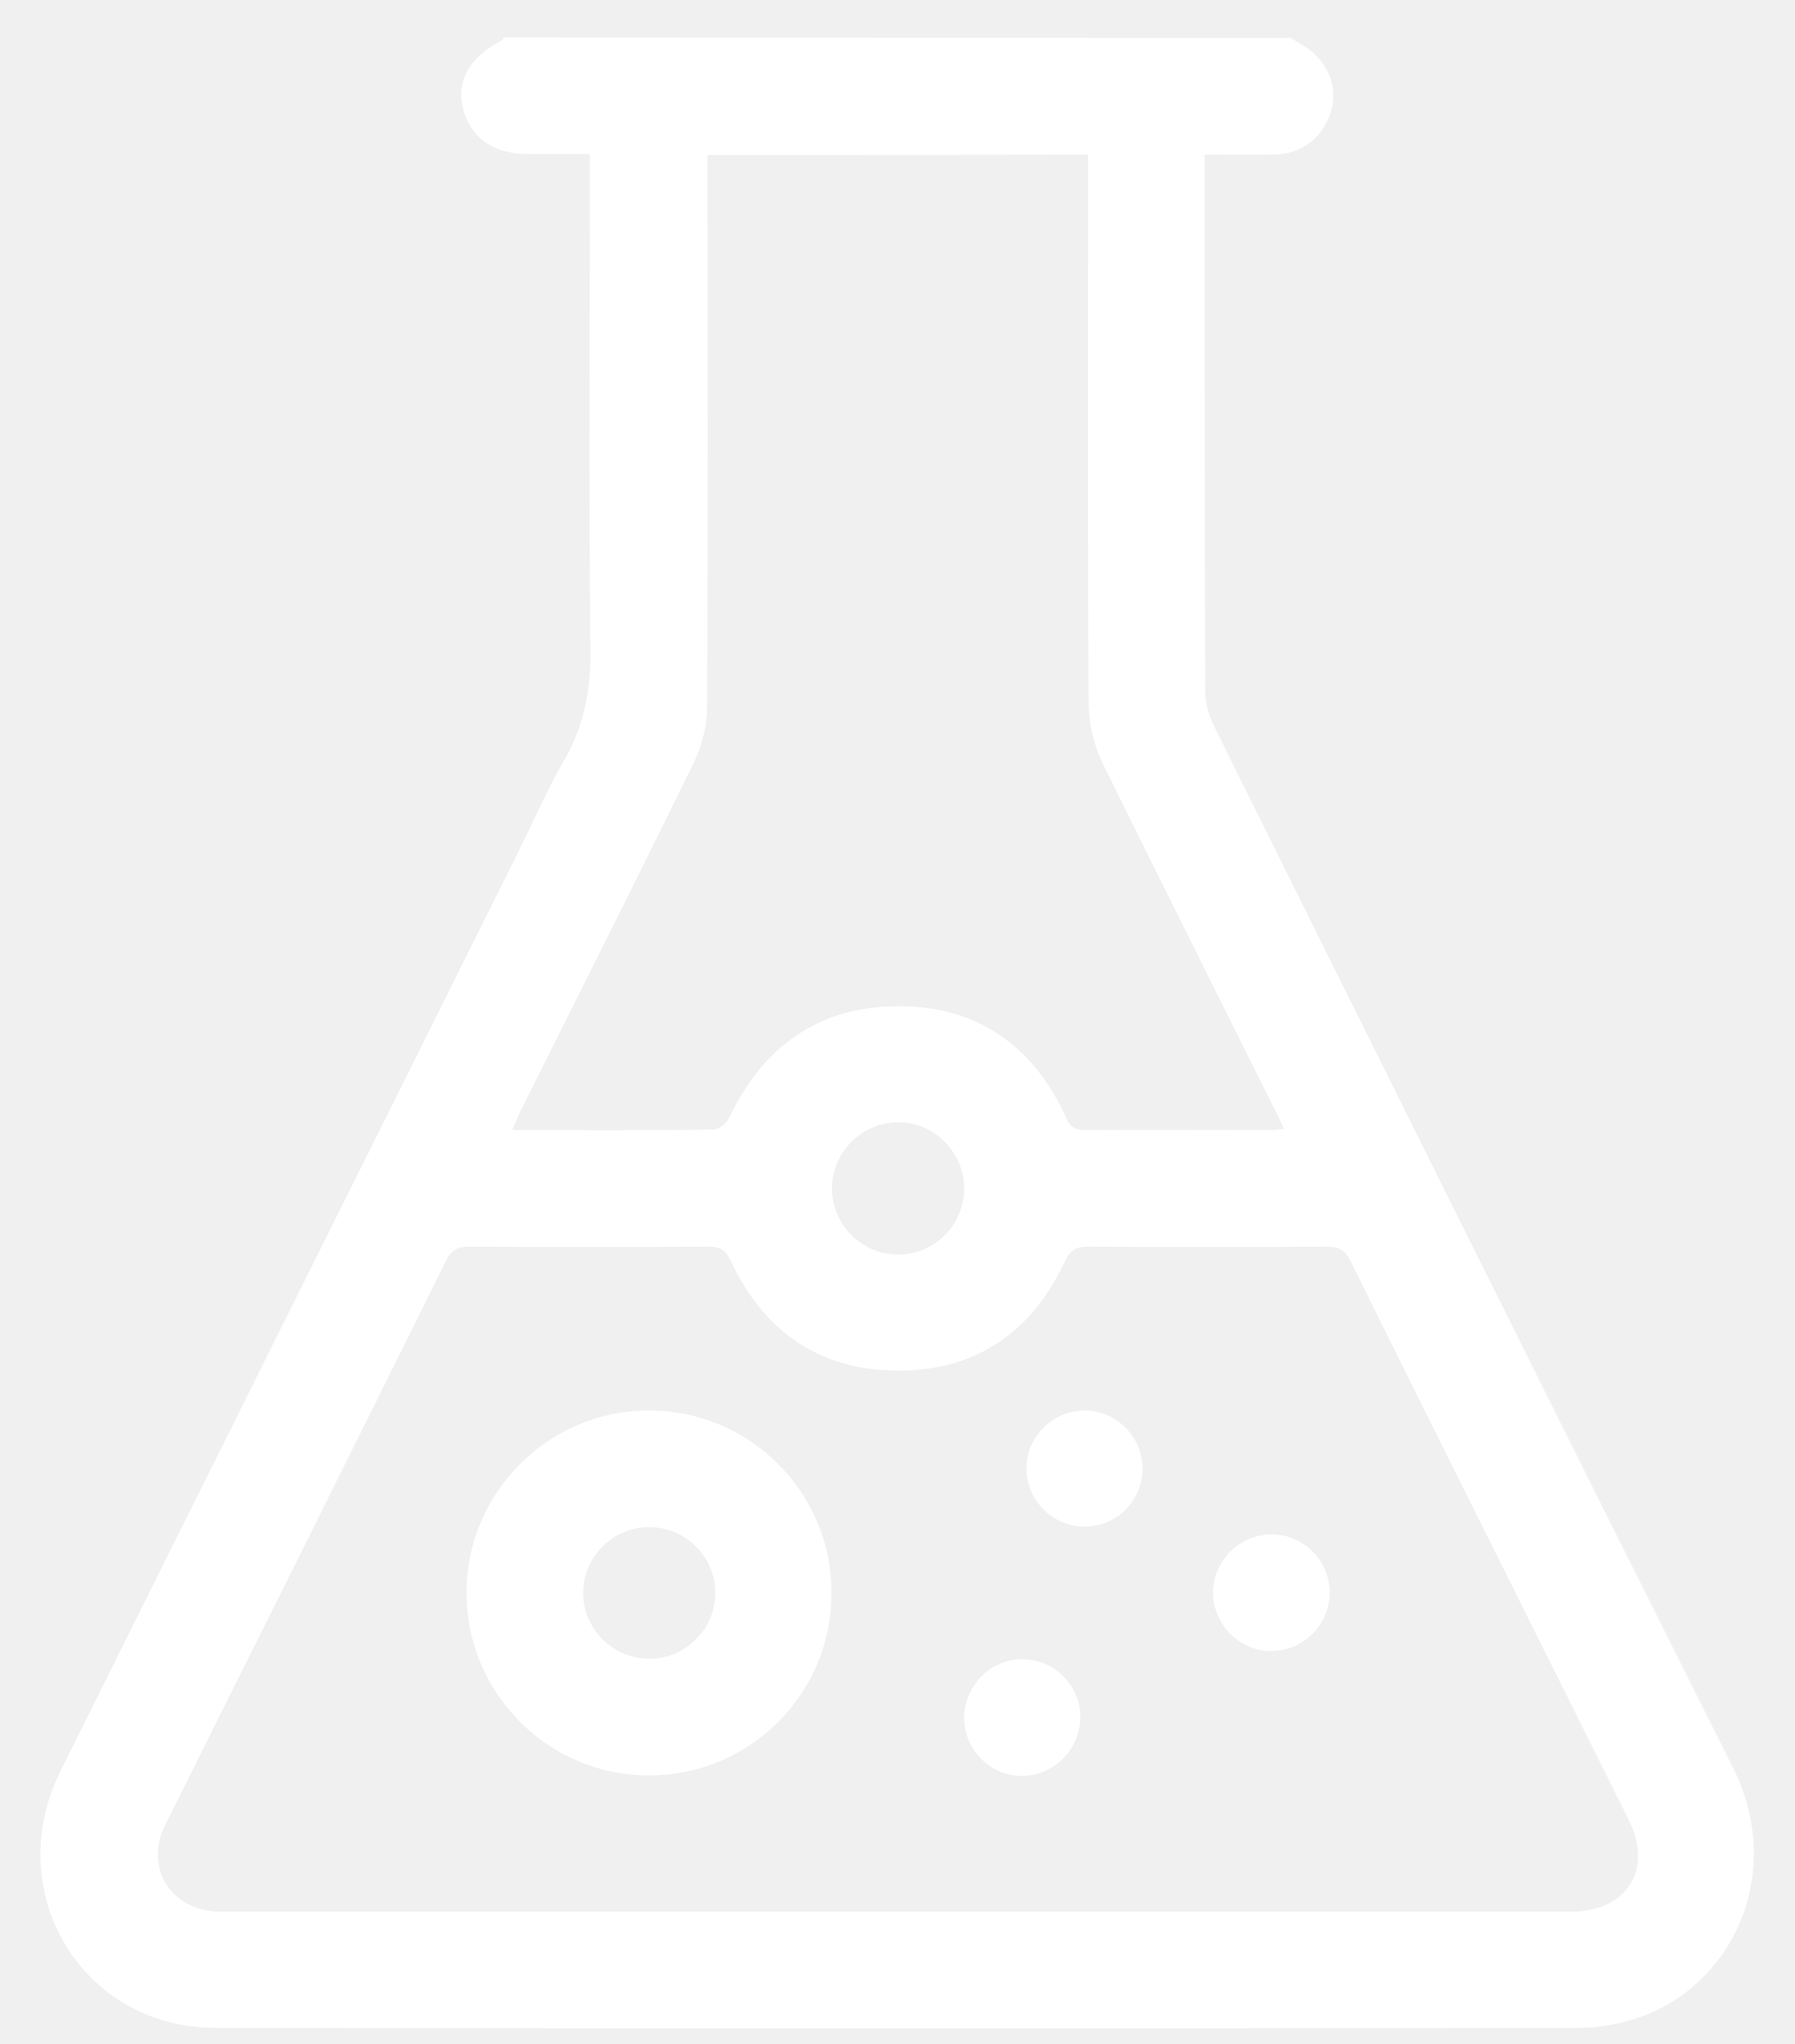
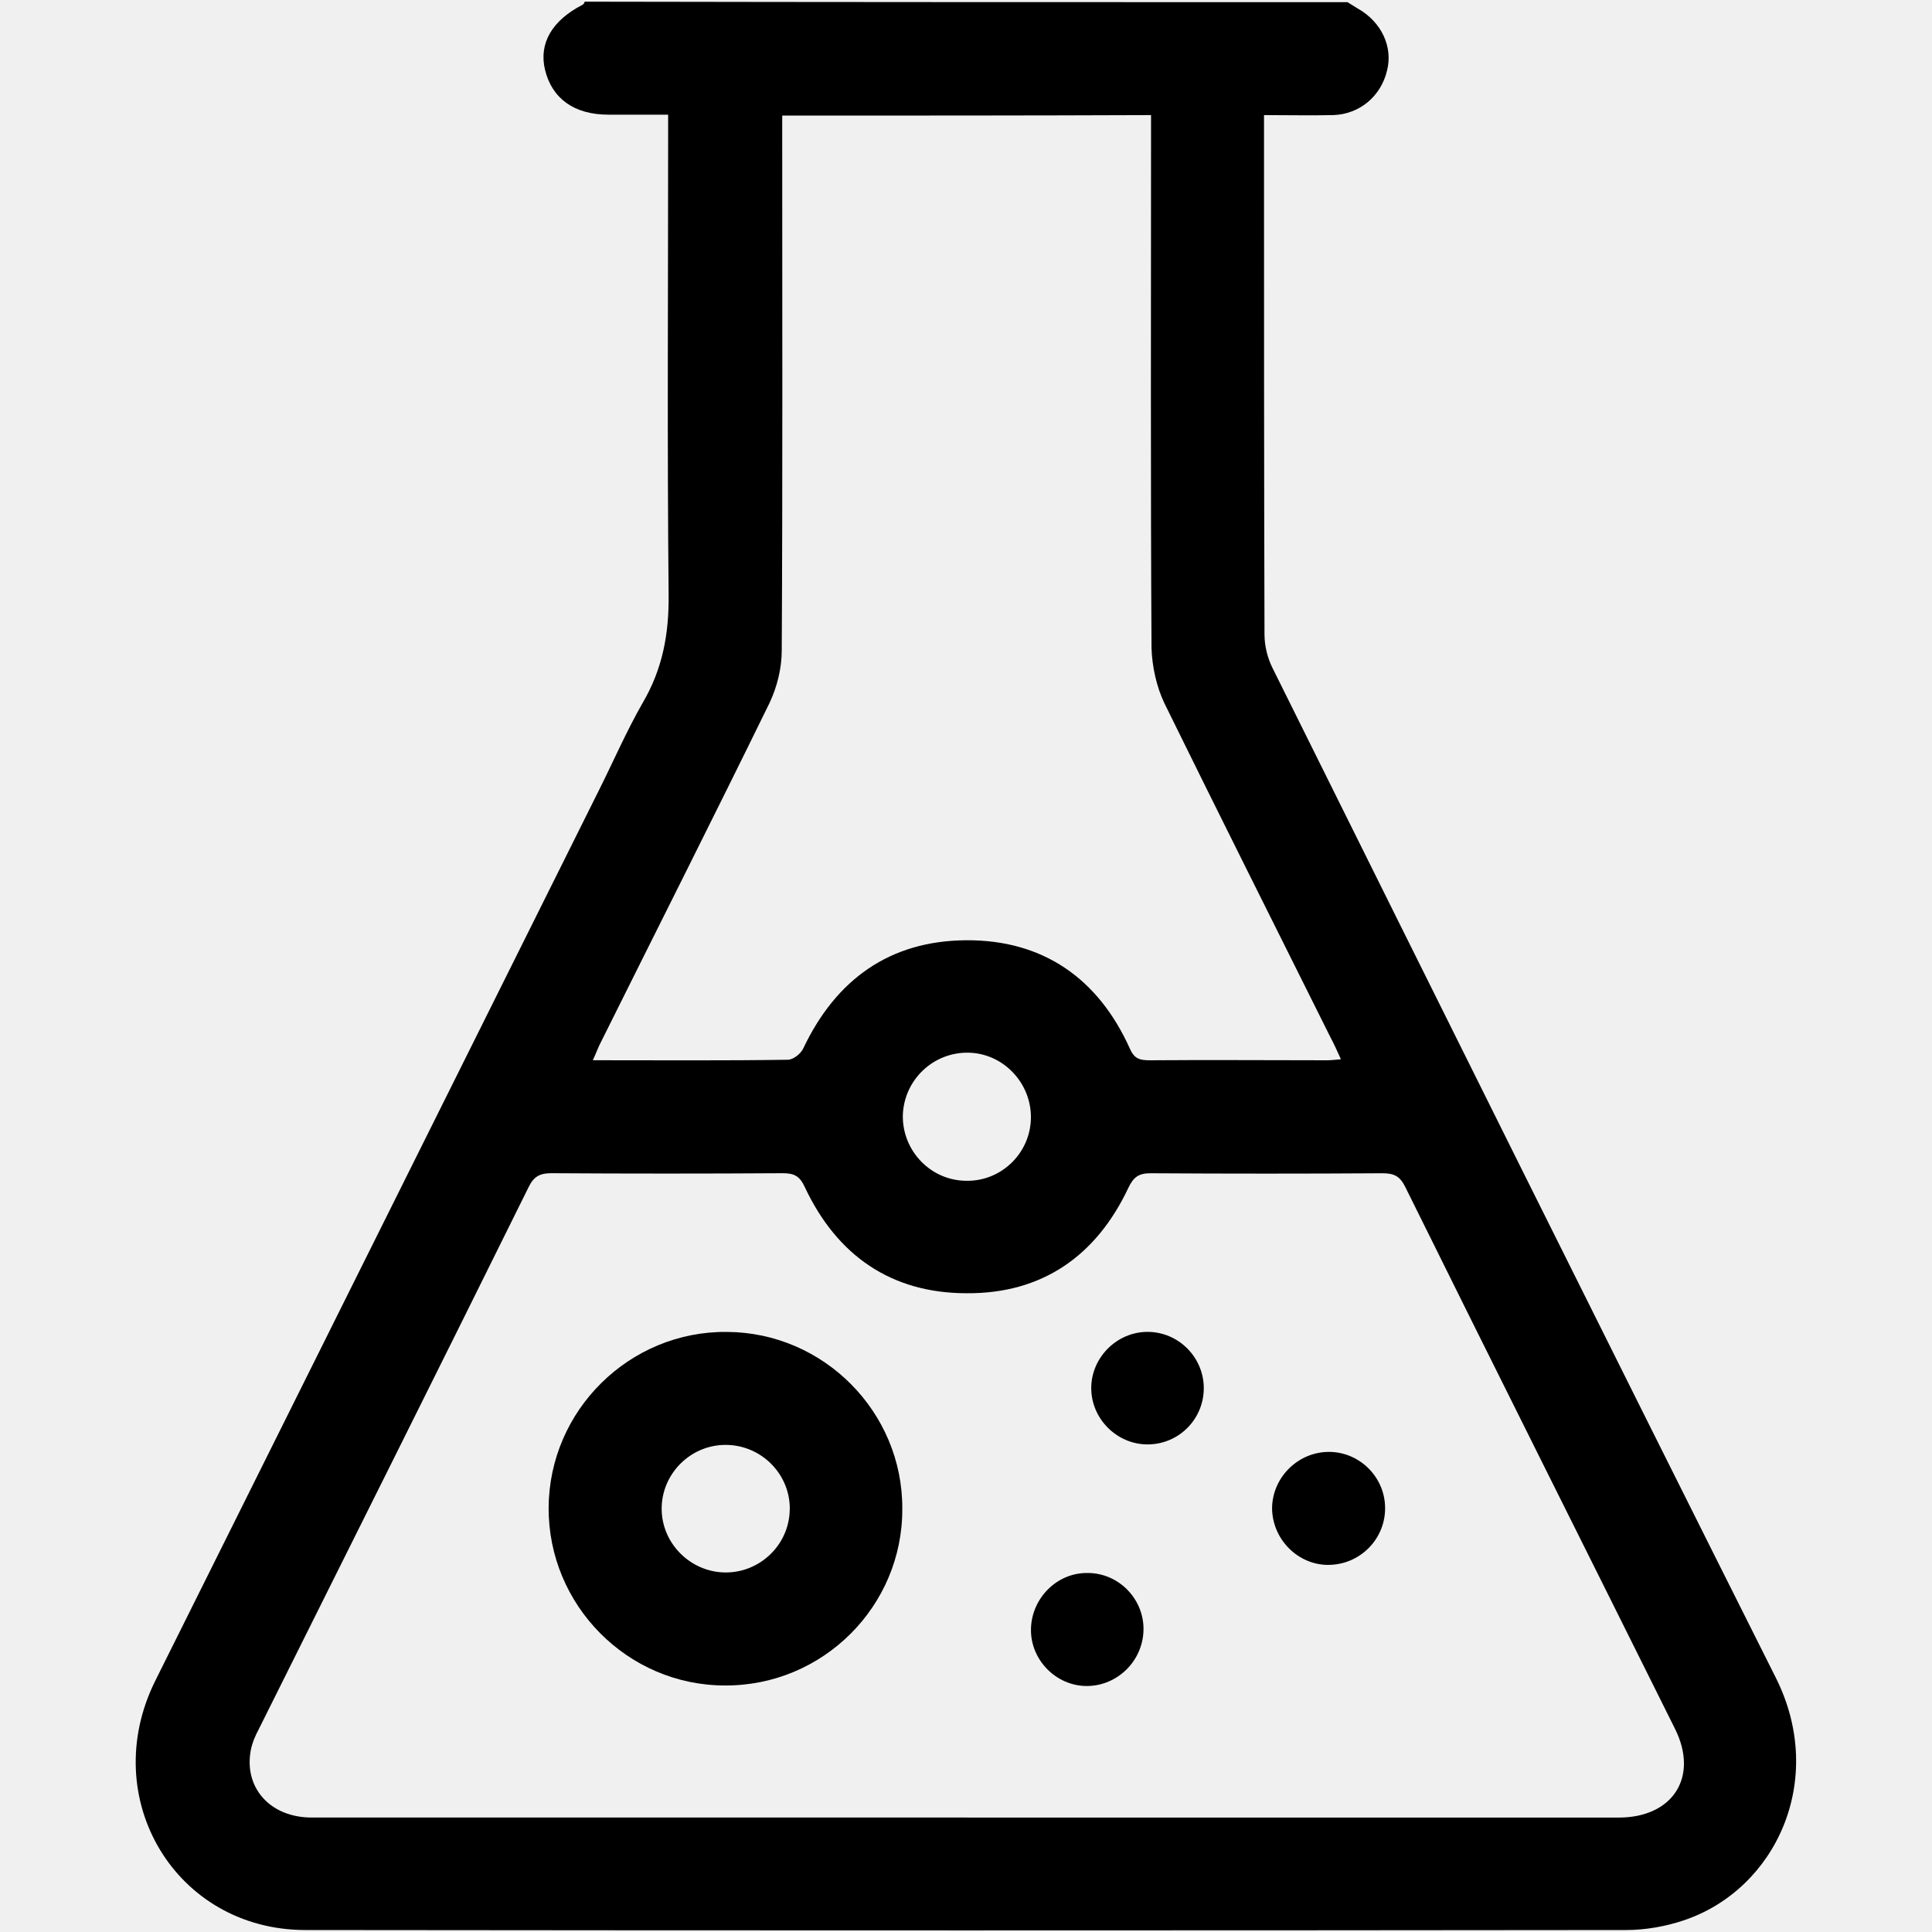
- <svg xmlns="http://www.w3.org/2000/svg" width="36" height="41" viewBox="0 0 36 41" fill="none">
-   <path d="M25.897 0.76C25.97 0.802 26.043 0.854 26.116 0.896C26.594 1.166 26.844 1.675 26.719 2.174C26.594 2.705 26.157 3.079 25.606 3.1C25.138 3.11 24.68 3.1 24.171 3.1C24.171 3.277 24.171 3.412 24.171 3.557C24.171 6.988 24.171 10.42 24.181 13.851C24.181 14.09 24.244 14.339 24.348 14.547C27.811 21.524 31.275 28.49 34.77 35.456C35.83 37.578 34.759 39.844 32.856 40.478C32.481 40.603 32.065 40.676 31.67 40.676C22.559 40.686 13.447 40.686 4.325 40.676C1.642 40.676 0.009 37.952 1.216 35.519C4.273 29.374 7.342 23.229 10.4 17.084C10.701 16.481 10.972 15.857 11.305 15.275C11.721 14.568 11.856 13.84 11.845 13.019C11.814 9.858 11.835 6.708 11.835 3.547C11.835 3.412 11.835 3.266 11.835 3.089C11.398 3.089 10.993 3.089 10.597 3.089C9.89 3.089 9.432 2.757 9.287 2.164C9.152 1.613 9.432 1.135 10.067 0.812C10.088 0.802 10.098 0.771 10.108 0.75C15.392 0.76 20.645 0.76 25.897 0.76ZM18.024 38.347C22.517 38.347 27.021 38.347 31.514 38.347C32.637 38.347 33.178 37.505 32.679 36.507C30.817 32.764 28.945 29.031 27.093 25.288C26.979 25.059 26.854 25.007 26.615 25.007C25.013 25.017 23.422 25.017 21.82 25.007C21.57 25.007 21.466 25.09 21.363 25.309C20.697 26.723 19.573 27.502 18.013 27.492C16.453 27.492 15.33 26.712 14.664 25.298C14.56 25.069 14.446 25.007 14.207 25.007C12.605 25.017 11.013 25.017 9.412 25.007C9.172 25.007 9.048 25.08 8.944 25.298C7.092 29.041 5.22 32.784 3.358 36.517C3.285 36.652 3.223 36.798 3.192 36.954C3.046 37.733 3.597 38.347 4.45 38.347C8.975 38.347 13.499 38.347 18.024 38.347ZM14.196 3.11C14.196 3.308 14.196 3.464 14.196 3.62C14.196 7.144 14.207 10.659 14.186 14.183C14.186 14.547 14.092 14.932 13.936 15.265C12.792 17.604 11.617 19.933 10.452 22.273C10.389 22.387 10.348 22.512 10.275 22.668C11.658 22.668 12.99 22.678 14.31 22.657C14.425 22.657 14.581 22.532 14.633 22.418C15.309 20.994 16.422 20.193 18.003 20.183C19.594 20.172 20.738 20.973 21.394 22.428C21.487 22.647 21.612 22.668 21.81 22.668C23.027 22.657 24.254 22.668 25.471 22.668C25.554 22.668 25.637 22.657 25.762 22.647C25.679 22.46 25.616 22.325 25.544 22.189C24.4 19.892 23.245 17.594 22.111 15.286C21.945 14.942 21.851 14.516 21.841 14.131C21.82 10.607 21.831 7.092 21.831 3.568C21.831 3.412 21.831 3.266 21.831 3.1C19.272 3.11 16.755 3.11 14.196 3.11ZM19.345 23.863C19.355 23.146 18.783 22.532 18.065 22.512C17.327 22.491 16.713 23.073 16.692 23.811C16.682 24.55 17.275 25.163 18.013 25.163C18.731 25.173 19.334 24.591 19.345 23.863Z" fill="white" />
-   <path d="M13.01 35.612C10.992 35.612 9.349 33.949 9.36 31.932C9.37 29.915 11.034 28.272 13.052 28.293C15.059 28.303 16.692 29.956 16.682 31.953C16.692 33.97 15.039 35.623 13.01 35.612ZM14.352 31.953C14.352 31.235 13.77 30.642 13.041 30.632C12.303 30.622 11.7 31.225 11.7 31.953C11.7 32.67 12.293 33.263 13.01 33.273C13.738 33.283 14.352 32.691 14.352 31.953Z" fill="white" />
-   <path d="M21.758 30.622C21.123 30.622 20.593 30.091 20.593 29.457C20.593 28.823 21.123 28.293 21.758 28.293C22.403 28.293 22.923 28.823 22.923 29.457C22.923 30.102 22.403 30.622 21.758 30.622Z" fill="white" />
-   <path d="M25.502 33.117C24.868 33.117 24.348 32.587 24.337 31.953C24.337 31.308 24.878 30.767 25.534 30.778C26.168 30.788 26.688 31.318 26.678 31.963C26.667 32.608 26.137 33.117 25.502 33.117Z" fill="white" />
-   <path d="M20.52 33.283C21.165 33.283 21.685 33.824 21.674 34.458C21.664 35.103 21.134 35.623 20.499 35.623C19.865 35.623 19.334 35.082 19.345 34.448C19.355 33.803 19.885 33.273 20.52 33.283Z" fill="white" />
+ <svg xmlns="http://www.w3.org/2000/svg" width="40" height="40" viewBox="0 0 40 40" fill="none" version="1.1" id="svg243">
+   <defs id="defs247" />
+   <path d="m 27.897,0.044 c 0.073,0.042 0.146,0.094 0.218,0.135 0.478,0.27 0.728,0.78 0.603,1.279 -0.125,0.53 -0.562,0.905 -1.113,0.925 -0.468,0.01 -0.926,0 -1.435,0 0,0.177 0,0.312 0,0.457 0,3.431 0,6.862 0.01,10.293 0,0.239 0.062,0.489 0.166,0.697 3.464,6.977 6.927,13.943 10.422,20.909 1.061,2.121 -0.01,4.388 -1.914,5.022 -0.374,0.125 -0.79,0.198 -1.186,0.198 -9.111,0.01 -18.223,0.01 -27.345,0 -2.683,0 -4.316,-2.724 -3.11,-5.157 3.058,-6.145 6.126,-12.29 9.184,-18.434 0.302,-0.603 0.572,-1.227 0.905,-1.809 0.416,-0.707 0.551,-1.435 0.541,-2.256 -0.031,-3.161 -0.01,-6.311 -0.01,-9.472 0,-0.135 0,-0.281 0,-0.457 -0.437,0 -0.843,0 -1.238,0 -0.707,0 -1.165,-0.333 -1.31,-0.925 -0.135,-0.551 0.146,-1.029 0.78,-1.352 0.021,-0.01 0.031,-0.042 0.042,-0.062 5.284,0.01 10.536,0.01 15.789,0.01 z m -7.874,37.587 c 4.493,0 8.997,0 13.49,0 1.123,0 1.664,-0.842 1.165,-1.84 -1.862,-3.743 -3.734,-7.476 -5.585,-11.219 -0.114,-0.229 -0.239,-0.281 -0.478,-0.281 -1.602,0.01 -3.193,0.01 -4.795,0 -0.25,0 -0.354,0.083 -0.458,0.301 -0.666,1.414 -1.789,2.194 -3.349,2.183 -1.56,0 -2.683,-0.78 -3.349,-2.194 -0.104,-0.229 -0.218,-0.291 -0.458,-0.291 -1.602,0.01 -3.193,0.01 -4.795,0 -0.239,0 -0.364,0.073 -0.468,0.291 -1.851,3.743 -3.724,7.486 -5.585,11.219 -0.073,0.135 -0.135,0.281 -0.166,0.437 -0.146,0.78 0.406,1.393 1.259,1.393 4.524,0 9.049,0 13.573,0 z m -3.828,-35.237 c 0,0.198 0,0.354 0,0.509 0,3.525 0.01,7.039 -0.01,10.564 0,0.364 -0.094,0.749 -0.25,1.081 -1.144,2.339 -2.32,4.668 -3.484,7.008 -0.062,0.114 -0.104,0.239 -0.177,0.395 1.383,0 2.715,0.01 4.036,-0.01 0.114,0 0.271,-0.125 0.323,-0.239 0.676,-1.424 1.789,-2.225 3.37,-2.235 1.591,-0.01 2.736,0.79 3.391,2.246 0.094,0.218 0.218,0.239 0.416,0.239 1.217,-0.01 2.444,0 3.661,0 0.083,0 0.166,-0.01 0.291,-0.021 -0.083,-0.187 -0.146,-0.322 -0.218,-0.458 -1.144,-2.298 -2.299,-4.596 -3.432,-6.904 -0.166,-0.343 -0.26,-0.769 -0.271,-1.154 -0.021,-3.525 -0.01,-7.039 -0.01,-10.564 0,-0.156 0,-0.302 0,-0.468 -2.559,0.01 -5.076,0.01 -7.634,0.01 z m 5.149,20.753 c 0.01,-0.717 -0.562,-1.331 -1.279,-1.352 -0.738,-0.021 -1.352,0.561 -1.373,1.3 -0.01,0.738 0.583,1.352 1.321,1.352 0.718,0.01 1.321,-0.572 1.331,-1.3 z" fill="white" id="path233" style="fill:#000000" />
+   <path d="m 15.01,34.896 c -2.018,0 -3.661,-1.664 -3.651,-3.681 0.01,-2.017 1.675,-3.66 3.692,-3.639 2.007,0.01 3.64,1.664 3.63,3.66 0.01,2.017 -1.643,3.67 -3.672,3.66 z m 1.342,-3.66 c 0,-0.717 -0.583,-1.31 -1.311,-1.321 -0.738,-0.01 -1.342,0.593 -1.342,1.321 0,0.717 0.593,1.31 1.31,1.32 0.728,0.01 1.342,-0.582 1.342,-1.32 z" fill="white" id="path235" style="fill:#000000" />
+   <path d="m 23.758,29.905 c -0.634,0 -1.165,-0.53 -1.165,-1.165 0,-0.634 0.53,-1.165 1.165,-1.165 0.645,0 1.165,0.53 1.165,1.165 0,0.645 -0.52,1.165 -1.165,1.165 z" fill="white" id="path237" style="fill:#000000" />
+   <path d="m 27.502,32.4 c -0.634,0 -1.155,-0.53 -1.165,-1.165 0,-0.645 0.541,-1.185 1.196,-1.175 0.634,0.01 1.155,0.541 1.144,1.185 -0.01,0.645 -0.541,1.154 -1.175,1.154 z" fill="white" id="path239" style="fill:#000000" />
+   <path d="m 22.52,32.567 c 0.645,0 1.165,0.541 1.155,1.175 -0.01,0.645 -0.541,1.165 -1.175,1.165 -0.634,0 -1.165,-0.541 -1.155,-1.175 0.01,-0.645 0.541,-1.175 1.175,-1.165 z" fill="white" id="path241" style="fill:#000000" />
</svg>
